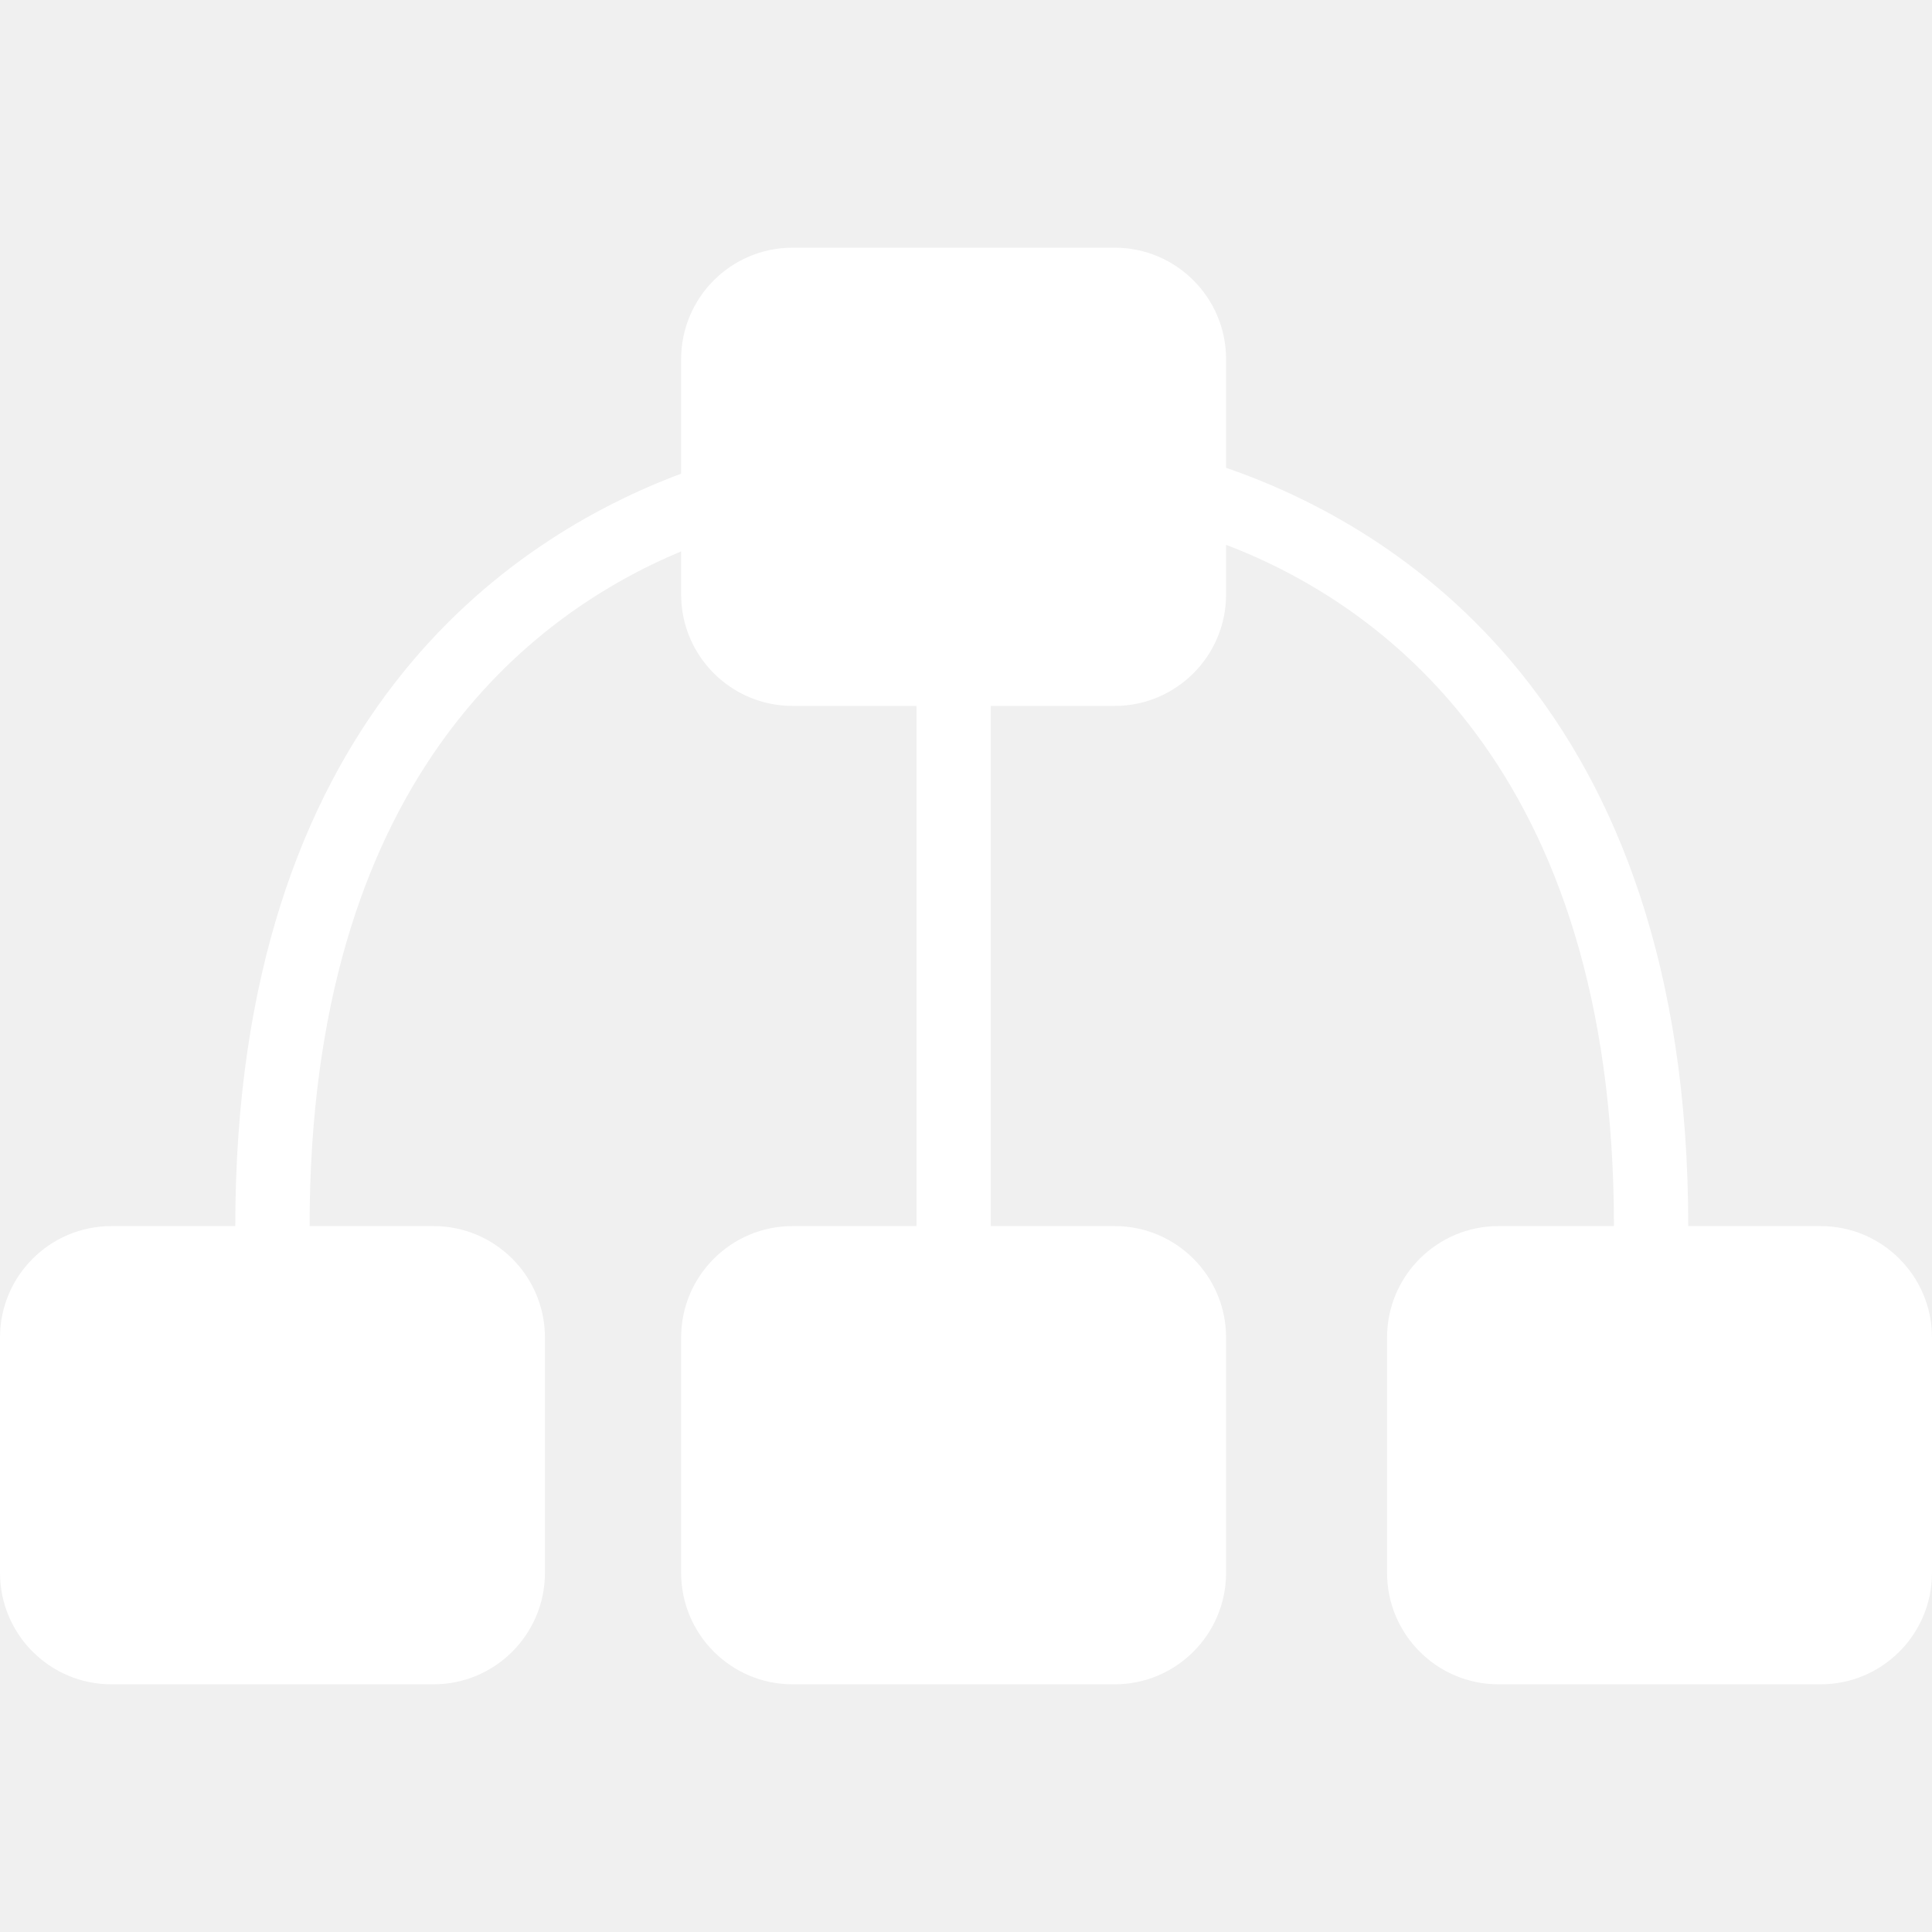
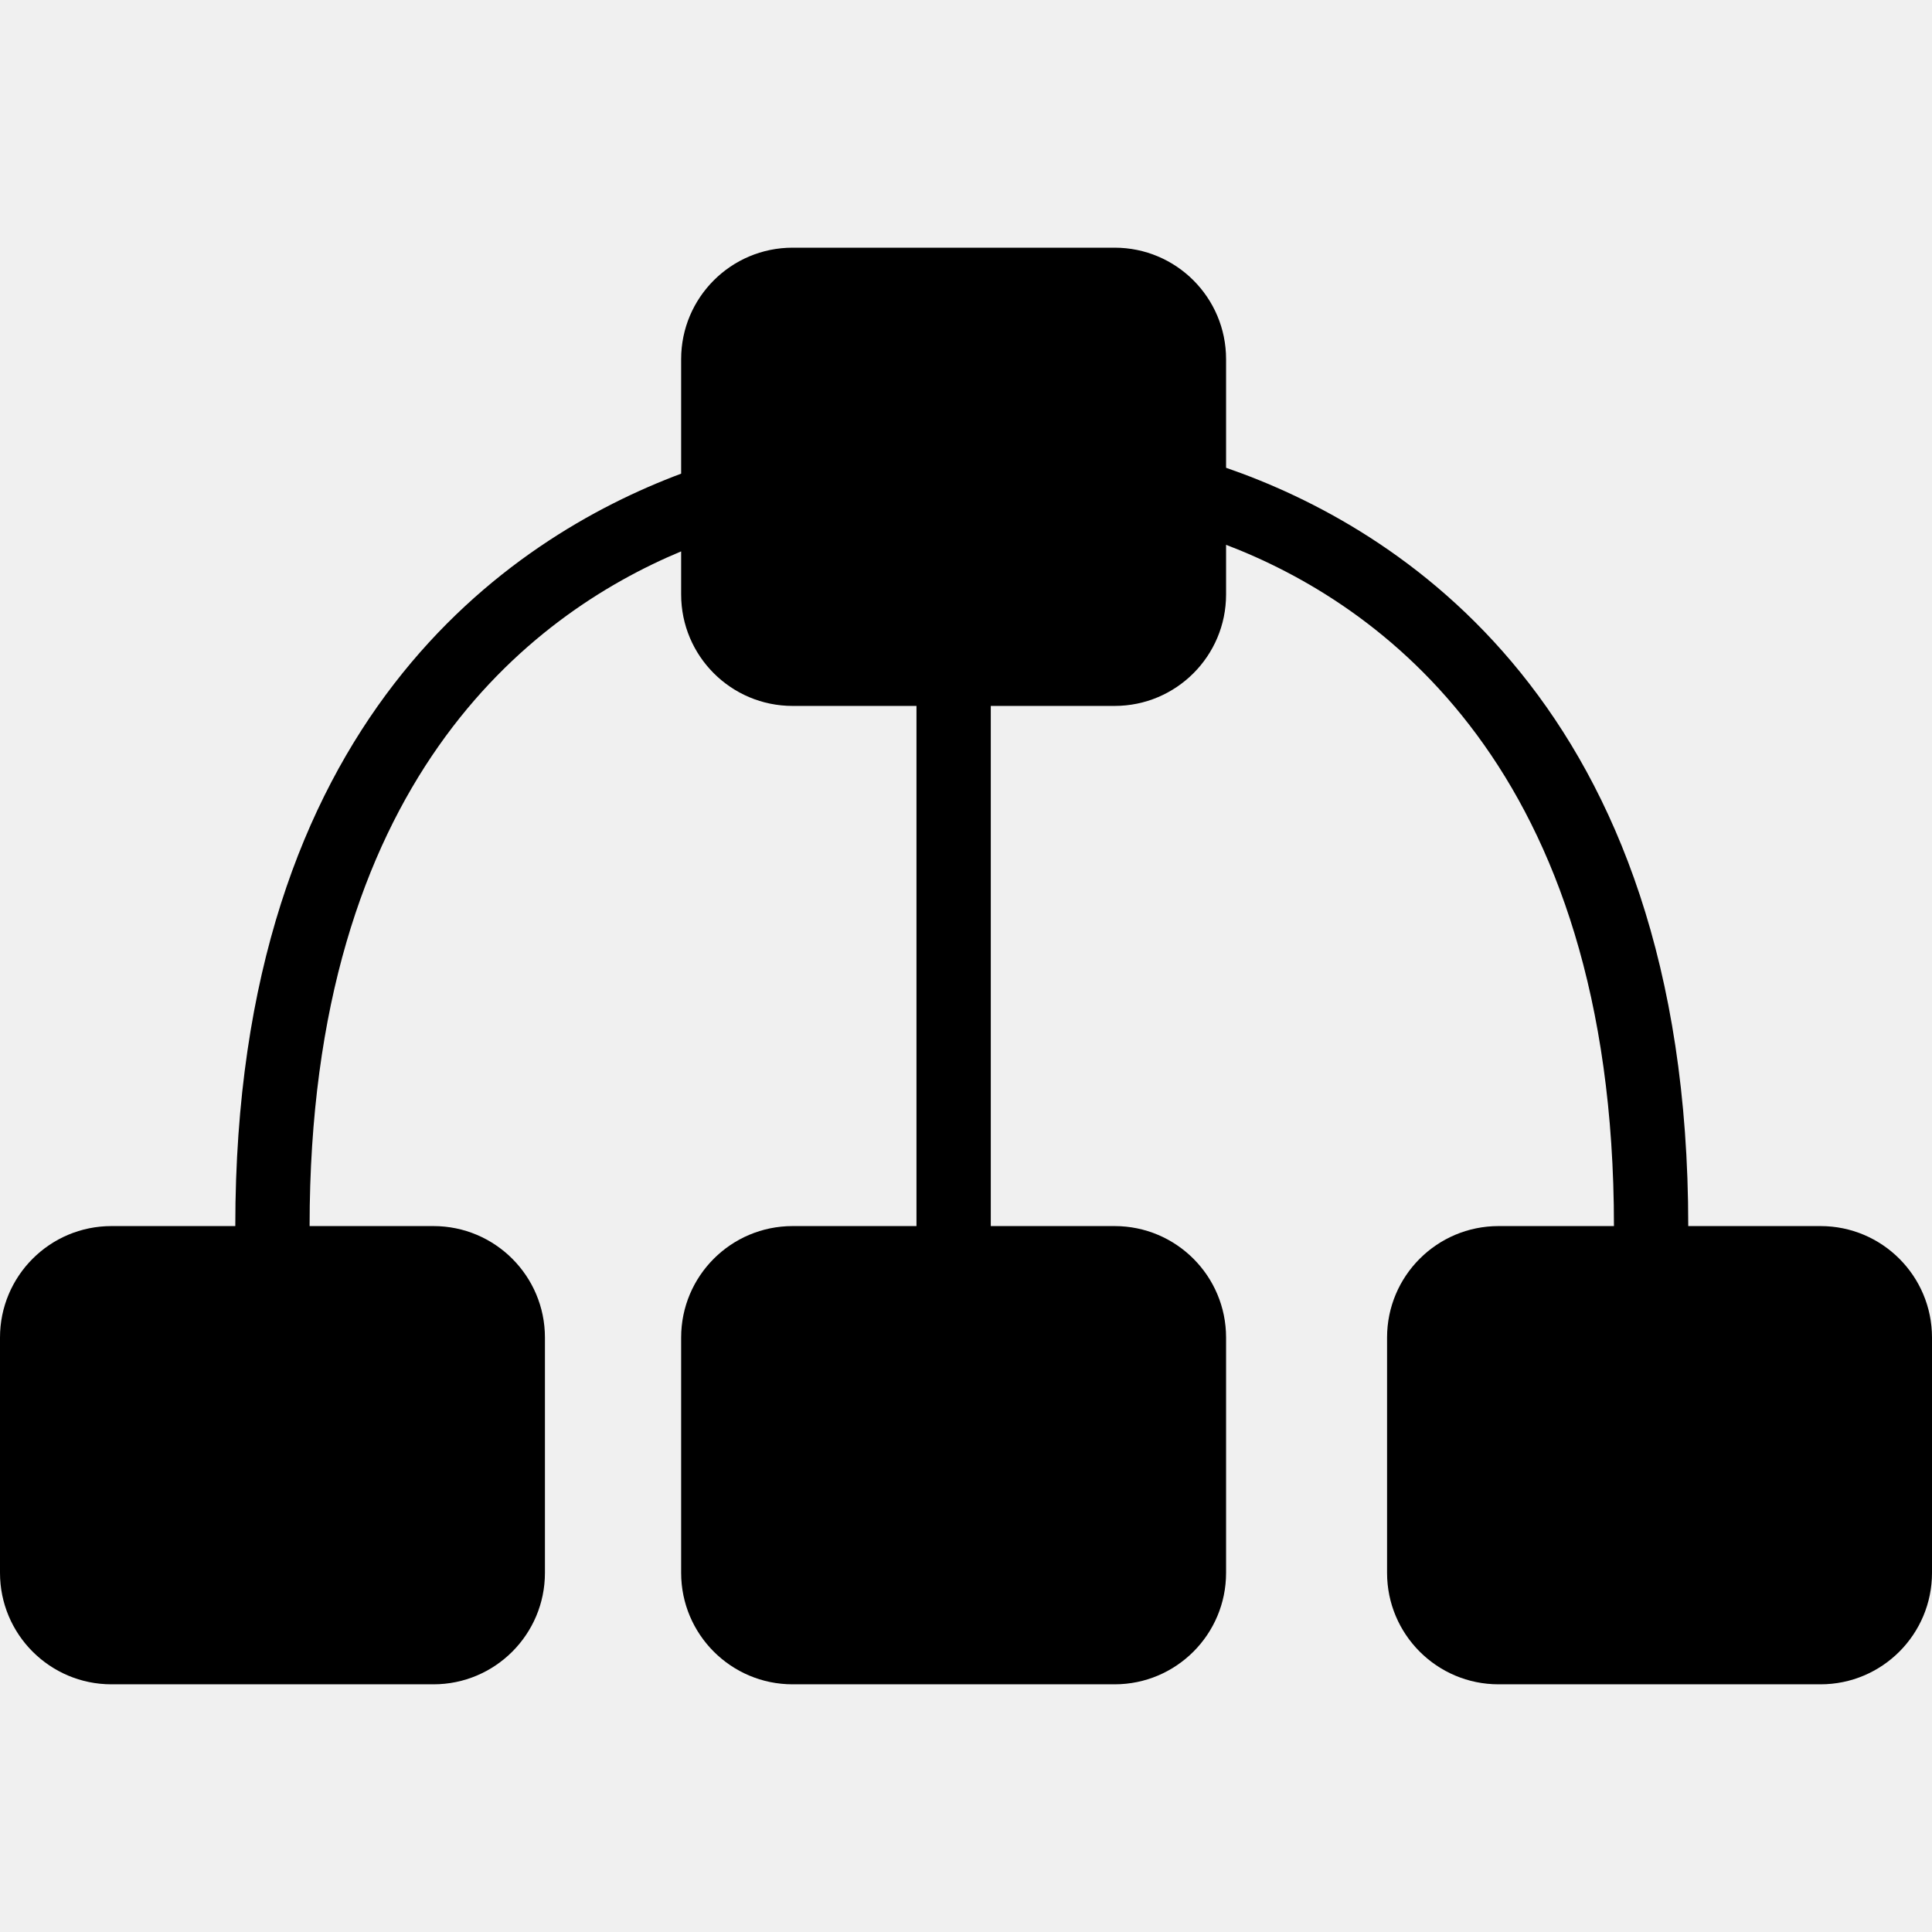
- <svg xmlns="http://www.w3.org/2000/svg" fill="#ffffff" version="1.1" id="Capa_1" viewBox="0 0 104 104" xml:space="preserve">
+ <svg xmlns="http://www.w3.org/2000/svg" fill="black" version="1.1" id="Capa_1" viewBox="0 0 104 104" xml:space="preserve">
  <g id="SVGRepo_bgCarrier" stroke-width="0" />
  <g id="SVGRepo_tracerCarrier" stroke-linecap="round" stroke-linejoin="round" />
  <g id="SVGRepo_iconCarrier">
    <g>
      <path d="M98,66h-7.121c0-28.161-15.77-37.674-24.879-40.819v-5.848c0-3.313-2.686-6-6-6H42.666c-3.313,0-6,2.687-6,6v6.164 c-9.207,3.447-24,13.227-24,40.503H6c-3.314,0-6,2.687-6,6v12.667c0,3.312,2.686,6,6,6h17.334c3.313,0,6-2.688,6-6V72 c0-3.313-2.688-6-6-6h-6.668c0-23.872,11.848-32.916,20-36.319V32c0,3.313,2.688,6,6,6h6.668v28h-6.668c-3.313,0-6,2.687-6,6 v12.667c0,3.312,2.688,6,6,6H60c3.314,0,6-2.688,6-6V72c0-3.313-2.686-6-6-6h-6.666V38H60c3.314,0,6-2.687,6-6v-2.673 C74.148,32.438,86.879,41.255,86.879,66h-6.213c-3.312,0-6,2.687-6,6v12.667c0,3.312,2.688,6,6,6H98c3.314,0,6-2.688,6-6V72 C104,68.687,101.314,66,98,66z" />
    </g>
  </g>
</svg>
